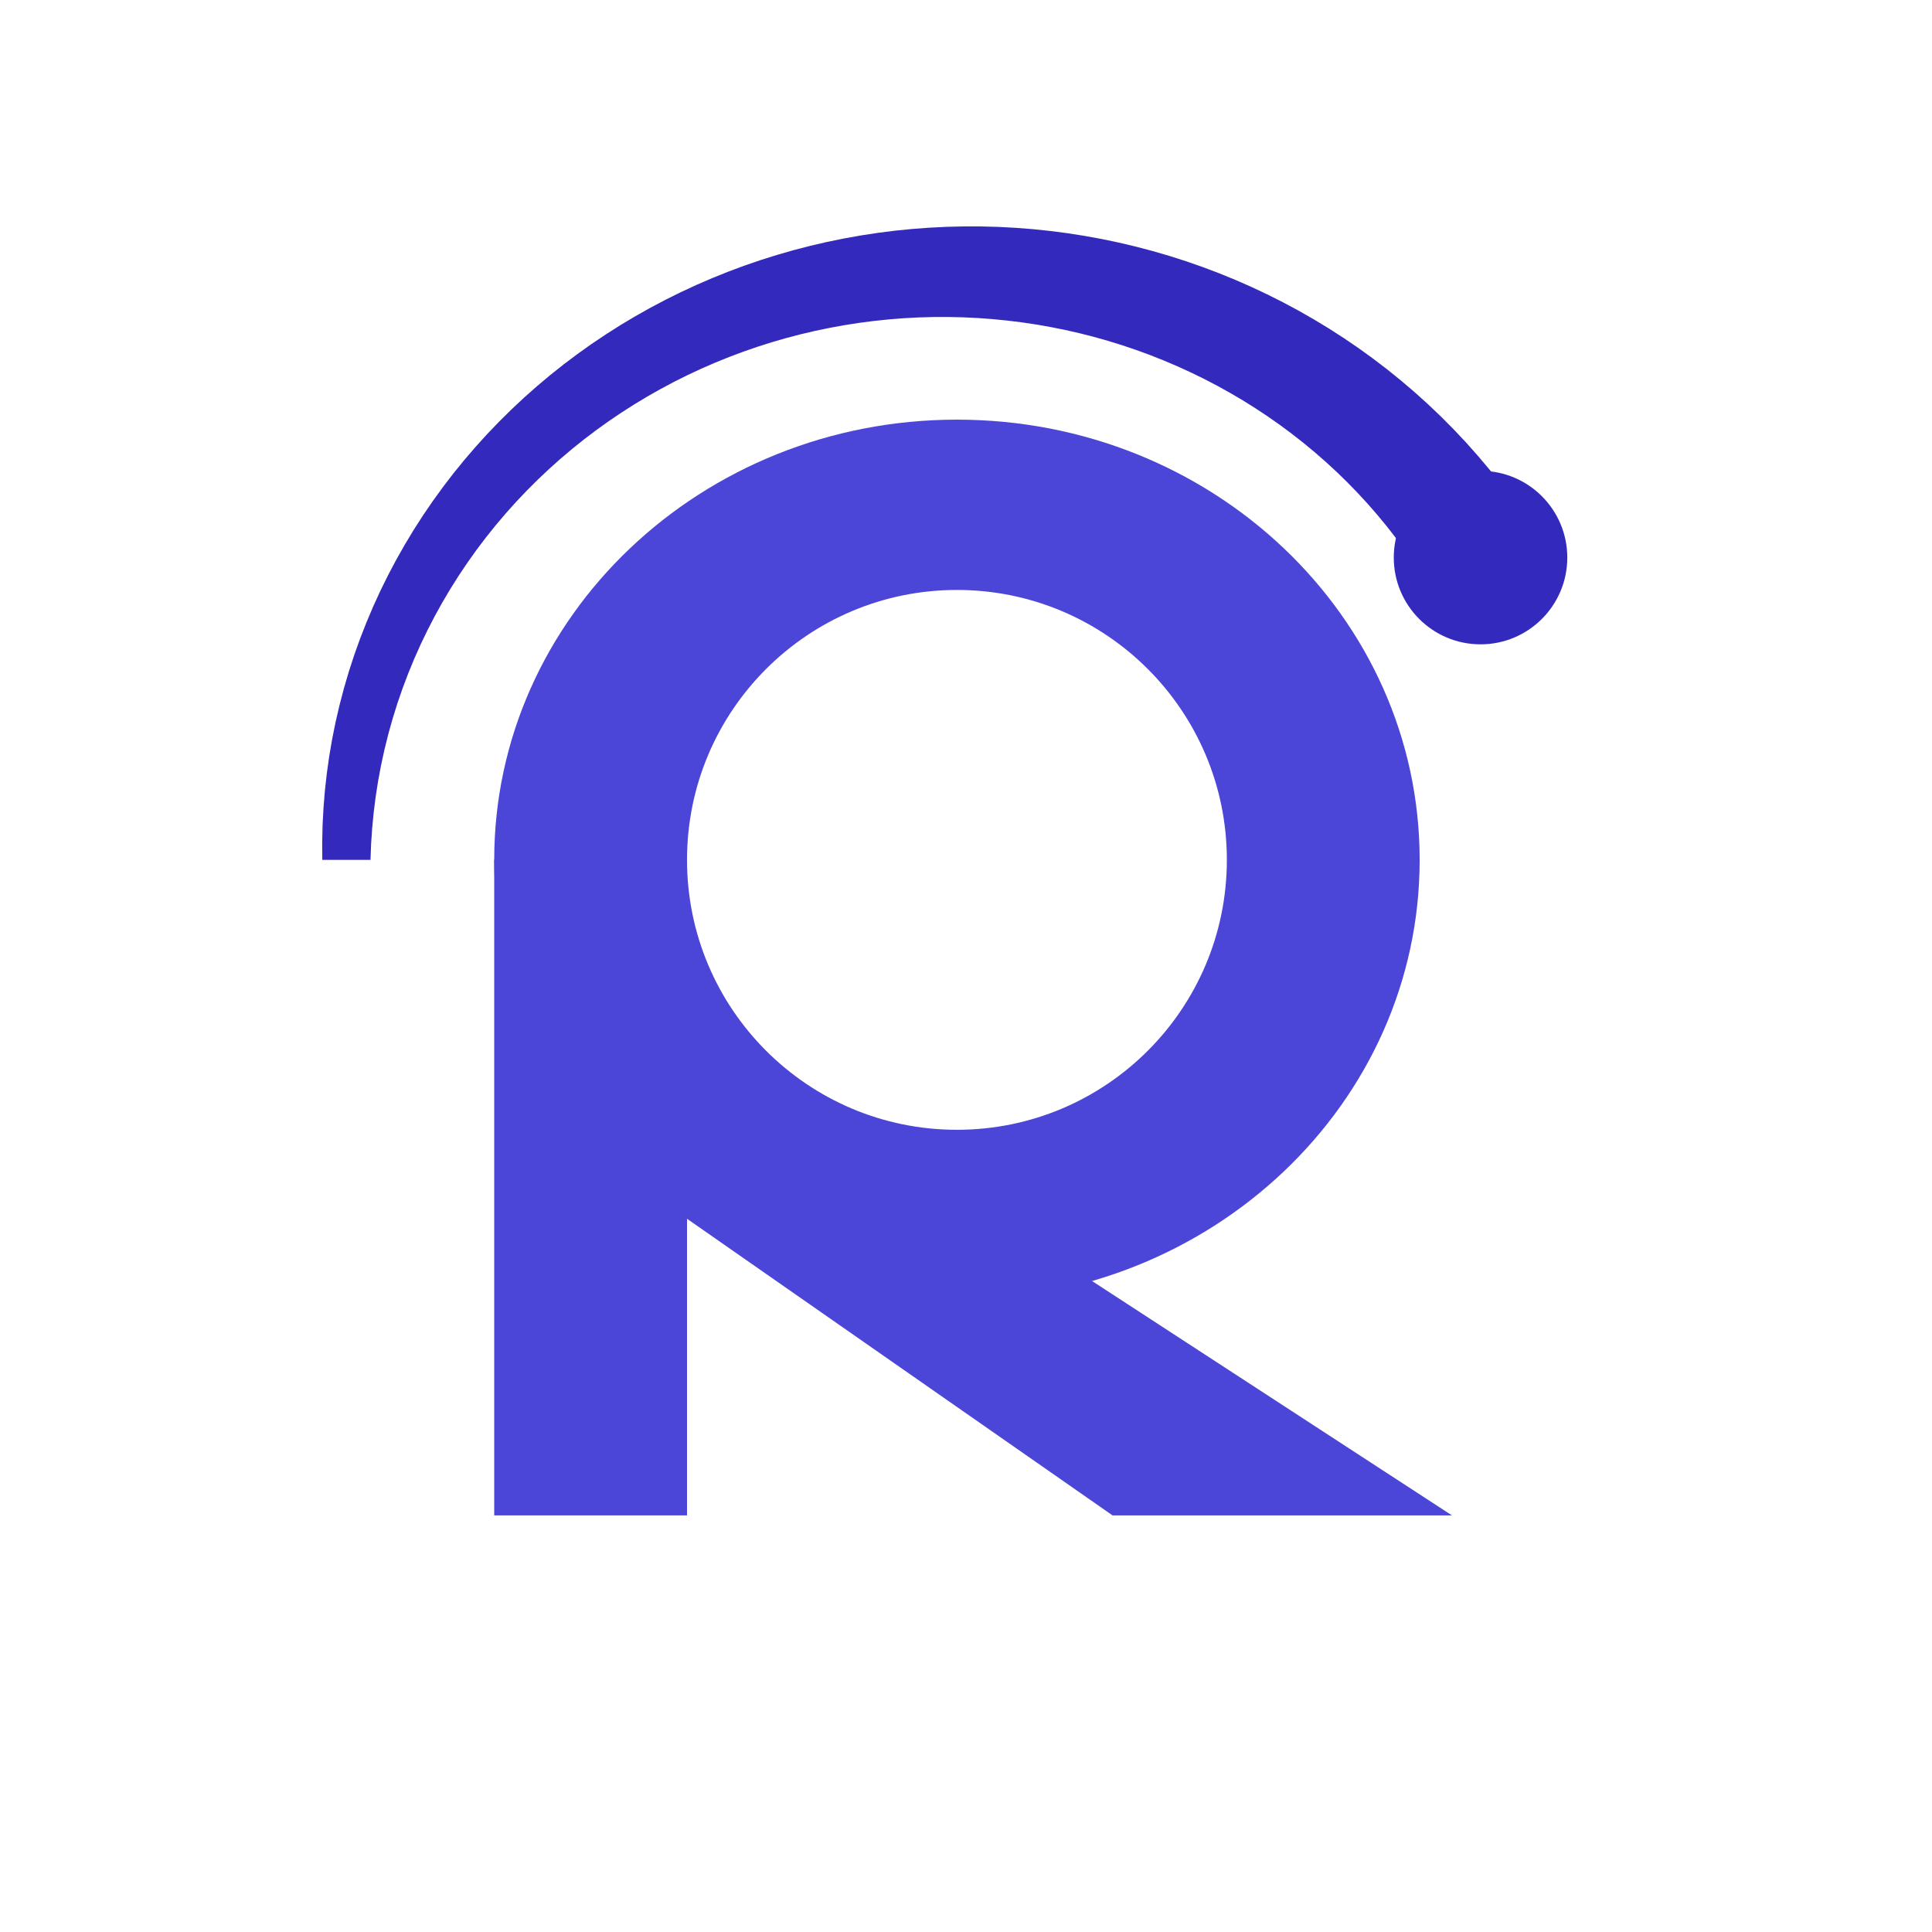
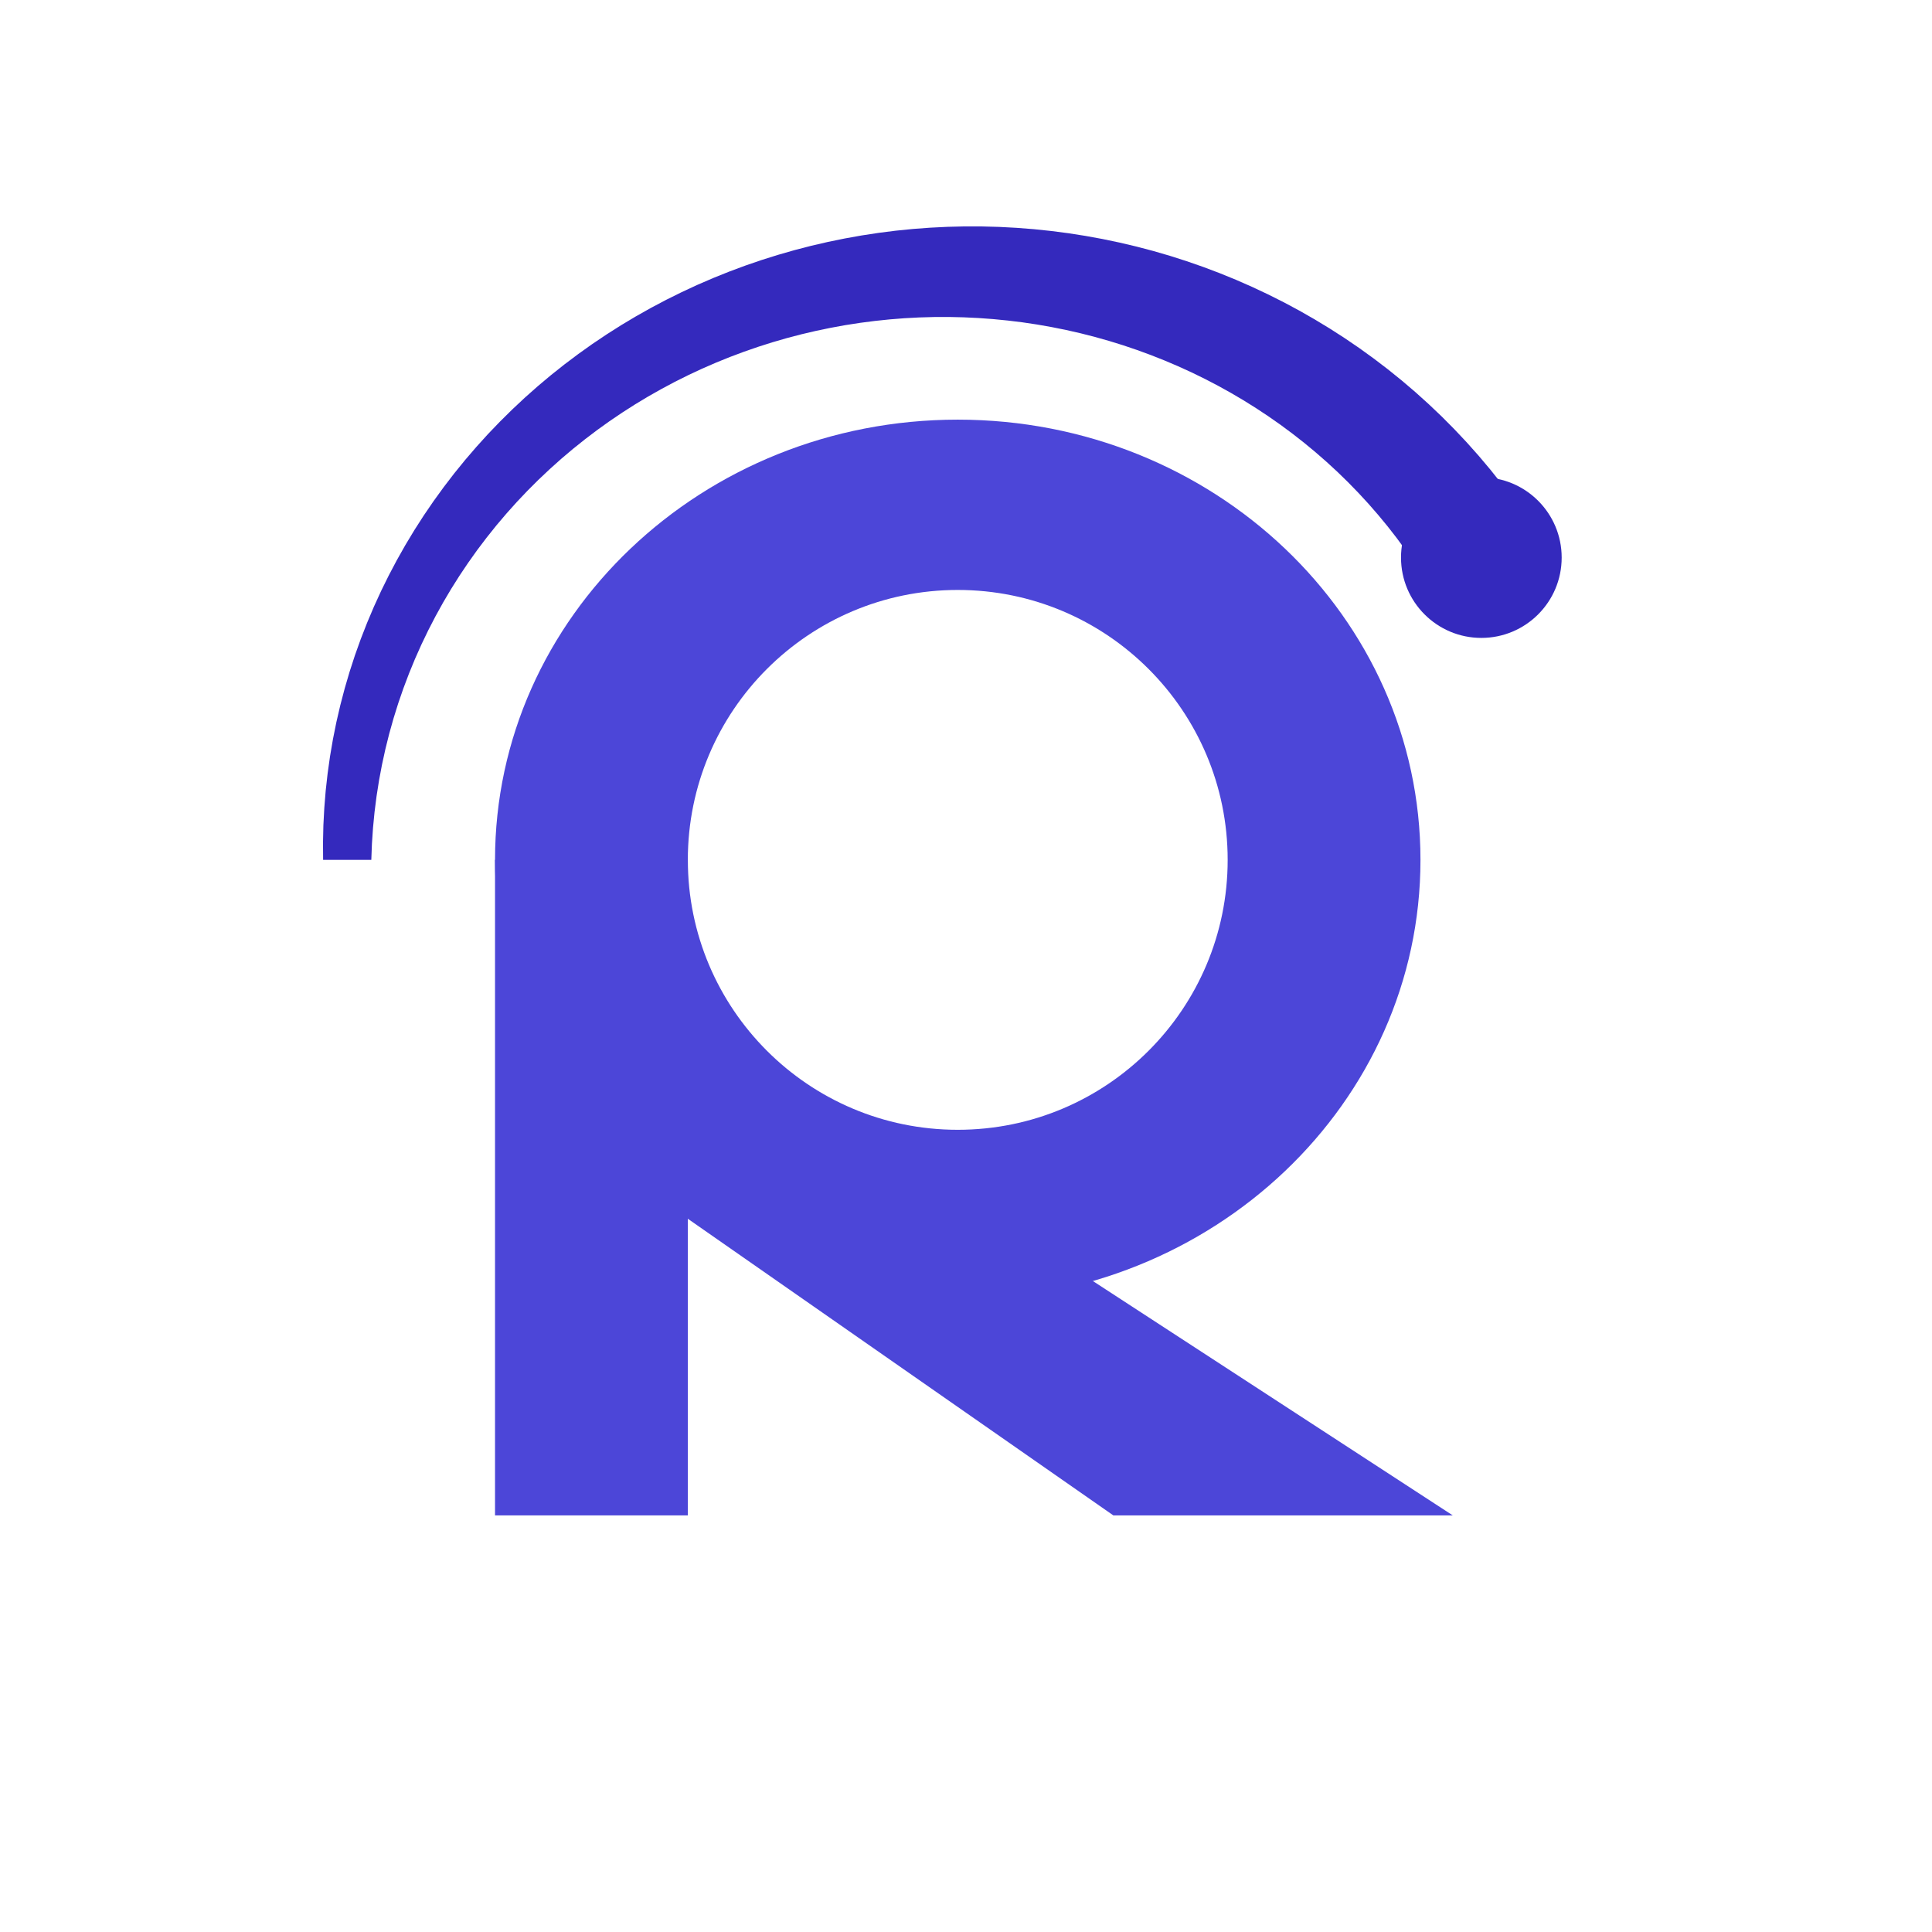
<svg xmlns="http://www.w3.org/2000/svg" viewBox="0 0 1024 1024" width="1024" height="1024" role="img" aria-labelledby="title desc">
  <g id="background">
    <rect x="0" y="0" width="1024" height="1024" fill="#FFFFFF" />
  </g>
-   <g id="symbol" fill="#4C46D8" color="#4C46D8" transform="translate(47.35 81.06) scale(0.8515673)">
+   <g id="symbol" fill="#4C46D8" color="#4C46D8" transform="translate(47.78 81.06) scale(0.8515673)">
    <path fill-rule="evenodd" d="M 828 440 A 288 274 0 1 1 252 440 A 288 274 0 1 1 828 440 Z M 708 440 A 168 168 0 1 1 372 440 A 168 168 0 1 1 708 440 Z" />
    <rect x="252" y="440" width="120" height="408" />
    <path d="M 342.94 643.12 L 636.84 848 L 848.1 848 L 401.06 556.88 Z" />
  </g>
-   <g id="accent" fill="#3429BD" color="#3429BD" transform="translate(47.35 81.06) scale(0.8515673)">
+   <g id="accent" fill="#3429BD" color="#3429BD" transform="translate(47.78 81.06) scale(0.8515673)">
    <path d="M 145 440 L 144.93 429.22 L 145.17 418.44 L 145.74 407.67 L 146.61 396.92 L 147.81 386.19 L 149.31 375.5 L 151.13 364.85 L 153.26 354.26 L 155.7 343.74 L 158.44 333.29 L 161.48 322.92 L 164.82 312.64 L 168.46 302.47 L 172.39 292.41 L 176.6 282.46 L 181.09 272.64 L 185.87 262.95 L 190.91 253.41 L 196.22 244.01 L 201.79 234.77 L 207.62 225.69 L 213.7 216.78 L 220.02 208.05 L 226.57 199.5 L 233.36 191.14 L 240.38 182.97 L 247.61 174.99 L 255.06 167.23 L 262.71 159.67 L 270.56 152.32 L 278.6 145.19 L 286.83 138.28 L 295.24 131.6 L 303.82 125.15 L 312.56 118.92 L 321.47 112.94 L 330.52 107.19 L 339.73 101.69 L 349.07 96.43 L 358.54 91.42 L 368.14 86.66 L 377.86 82.15 L 387.69 77.9 L 397.63 73.9 L 407.67 70.16 L 417.8 66.68 L 428.02 63.47 L 438.32 60.51 L 448.69 57.82 L 459.13 55.4 L 469.63 53.25 L 480.18 51.36 L 490.79 49.74 L 501.43 48.39 L 512.11 47.32 L 522.82 46.52 L 533.55 45.99 L 544.3 45.73 L 555.06 45.75 L 565.82 46.04 L 576.58 46.61 L 587.33 47.45 L 598.06 48.57 L 608.77 49.96 L 619.46 51.63 L 630.1 53.57 L 640.71 55.79 L 651.26 58.28 L 661.76 61.04 L 672.2 64.08 L 682.56 67.4 L 692.85 70.98 L 703.06 74.84 L 713.17 78.96 L 723.19 83.36 L 733.1 88.02 L 742.9 92.94 L 752.59 98.13 L 762.14 103.59 L 771.56 109.3 L 780.84 115.27 L 789.97 121.49 L 798.94 127.97 L 807.75 134.69 L 816.38 141.66 L 824.84 148.87 L 833.11 156.33 L 841.19 164.01 L 849.06 171.93 L 856.73 180.07 L 864.18 188.43 L 871.41 197 L 878.4 205.79 L 885.16 214.78 L 891.67 223.97 L 897.93 233.35 L 833.84 270.35 L 829.01 262.46 L 823.95 254.72 L 818.68 247.12 L 813.21 239.68 L 807.53 232.39 L 801.65 225.27 L 795.59 218.31 L 789.33 211.53 L 782.9 204.92 L 776.3 198.49 L 769.52 192.25 L 762.58 186.19 L 755.49 180.33 L 748.24 174.66 L 740.85 169.18 L 733.32 163.91 L 725.66 158.84 L 717.87 153.97 L 709.95 149.31 L 701.92 144.86 L 693.78 140.62 L 685.53 136.59 L 677.18 132.78 L 668.74 129.19 L 660.21 125.81 L 651.6 122.65 L 642.91 119.71 L 634.15 117 L 625.31 114.51 L 616.42 112.24 L 607.47 110.2 L 598.47 108.39 L 589.43 106.8 L 580.34 105.44 L 571.21 104.32 L 562.06 103.42 L 552.88 102.75 L 543.68 102.31 L 534.47 102.1 L 525.25 102.13 L 516.02 102.39 L 506.8 102.88 L 497.58 103.61 L 488.37 104.57 L 479.18 105.76 L 470.02 107.18 L 460.88 108.85 L 451.78 110.74 L 442.71 112.87 L 433.69 115.23 L 424.72 117.83 L 415.81 120.66 L 406.97 123.72 L 398.19 127.01 L 389.48 130.54 L 380.86 134.29 L 372.32 138.28 L 363.88 142.49 L 355.54 146.94 L 347.3 151.6 L 339.17 156.5 L 331.17 161.61 L 323.29 166.94 L 315.54 172.5 L 307.93 178.27 L 300.46 184.25 L 293.15 190.44 L 286 196.85 L 279.01 203.45 L 272.19 210.26 L 265.55 217.26 L 259.1 224.46 L 252.84 231.84 L 246.78 239.42 L 240.92 247.16 L 235.28 255.09 L 229.85 263.18 L 224.64 271.44 L 219.67 279.85 L 214.93 288.42 L 210.43 297.13 L 206.18 305.97 L 202.18 314.95 L 198.44 324.06 L 194.96 333.27 L 191.74 342.6 L 188.8 352.03 L 186.13 361.55 L 183.74 371.15 L 181.63 380.83 L 179.8 390.58 L 178.26 400.38 L 177.01 410.24 L 176.05 420.13 L 175.38 430.05 L 175 440 Z" />
-     <circle cx="865.89" cy="251.85" r="54" fill="currentColor" />
+     <circle cx="865.89" cy="251.85" r="50" fill="currentColor" />
  </g>
</svg>
